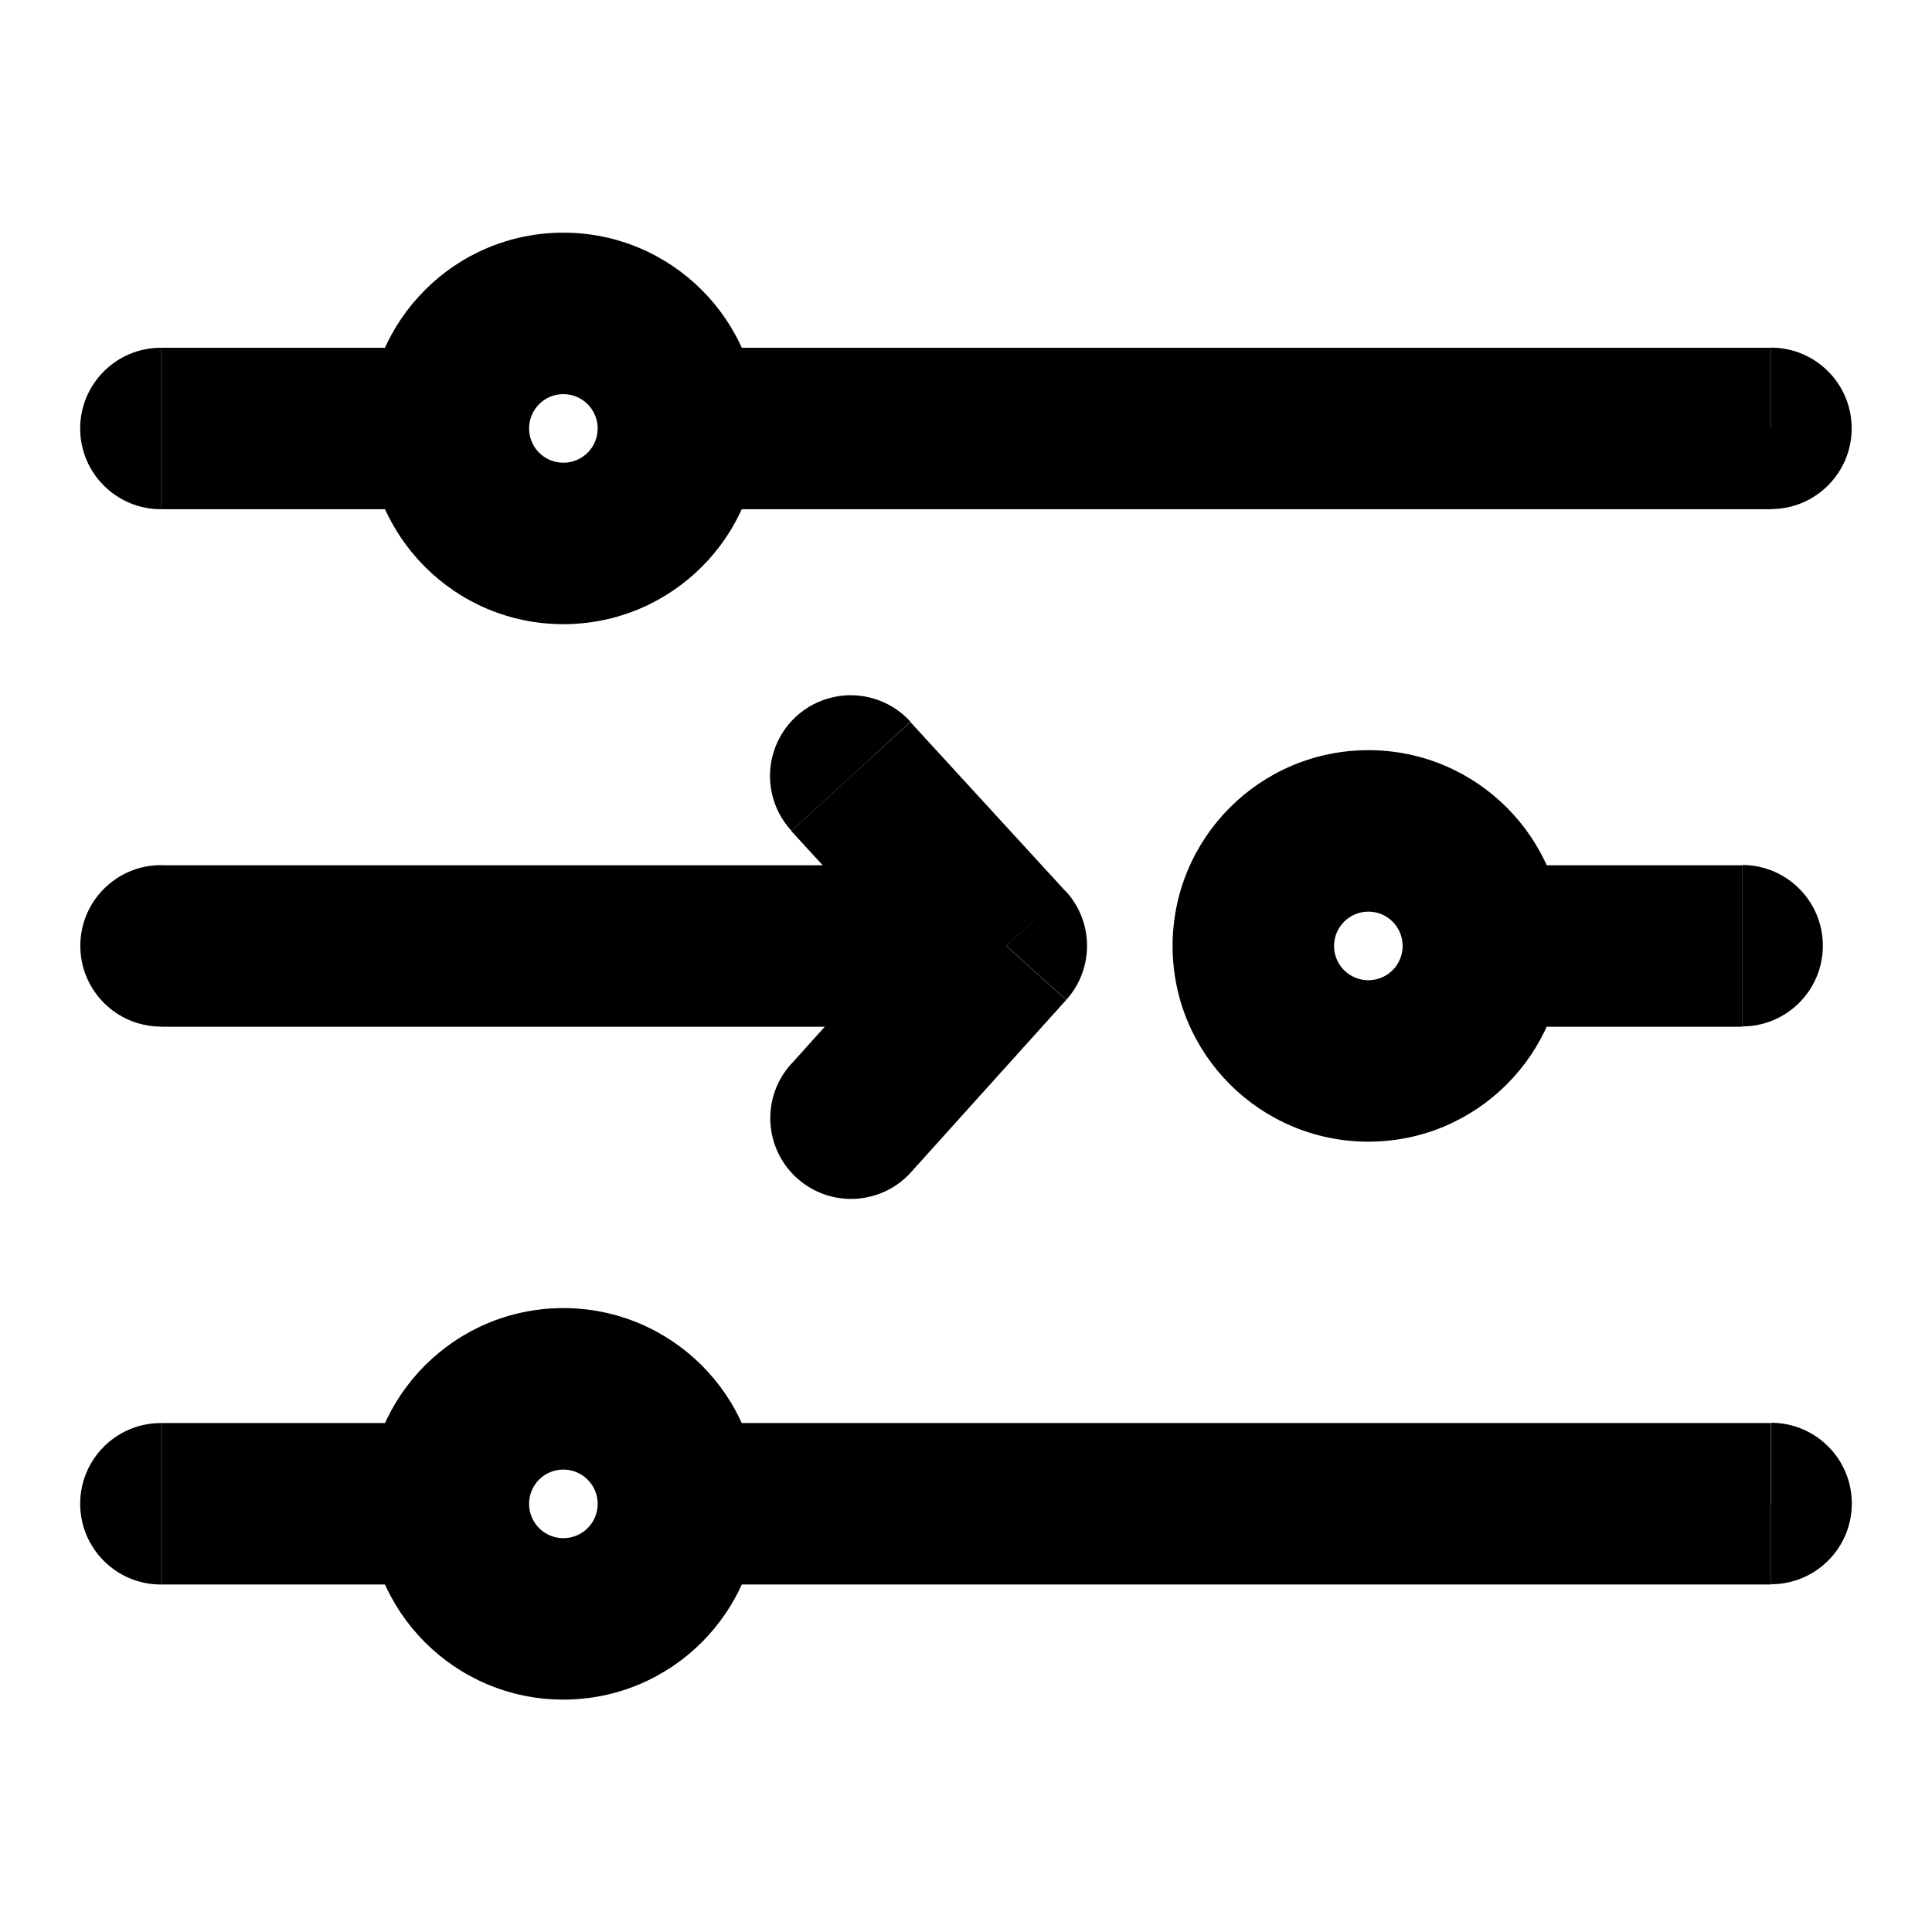
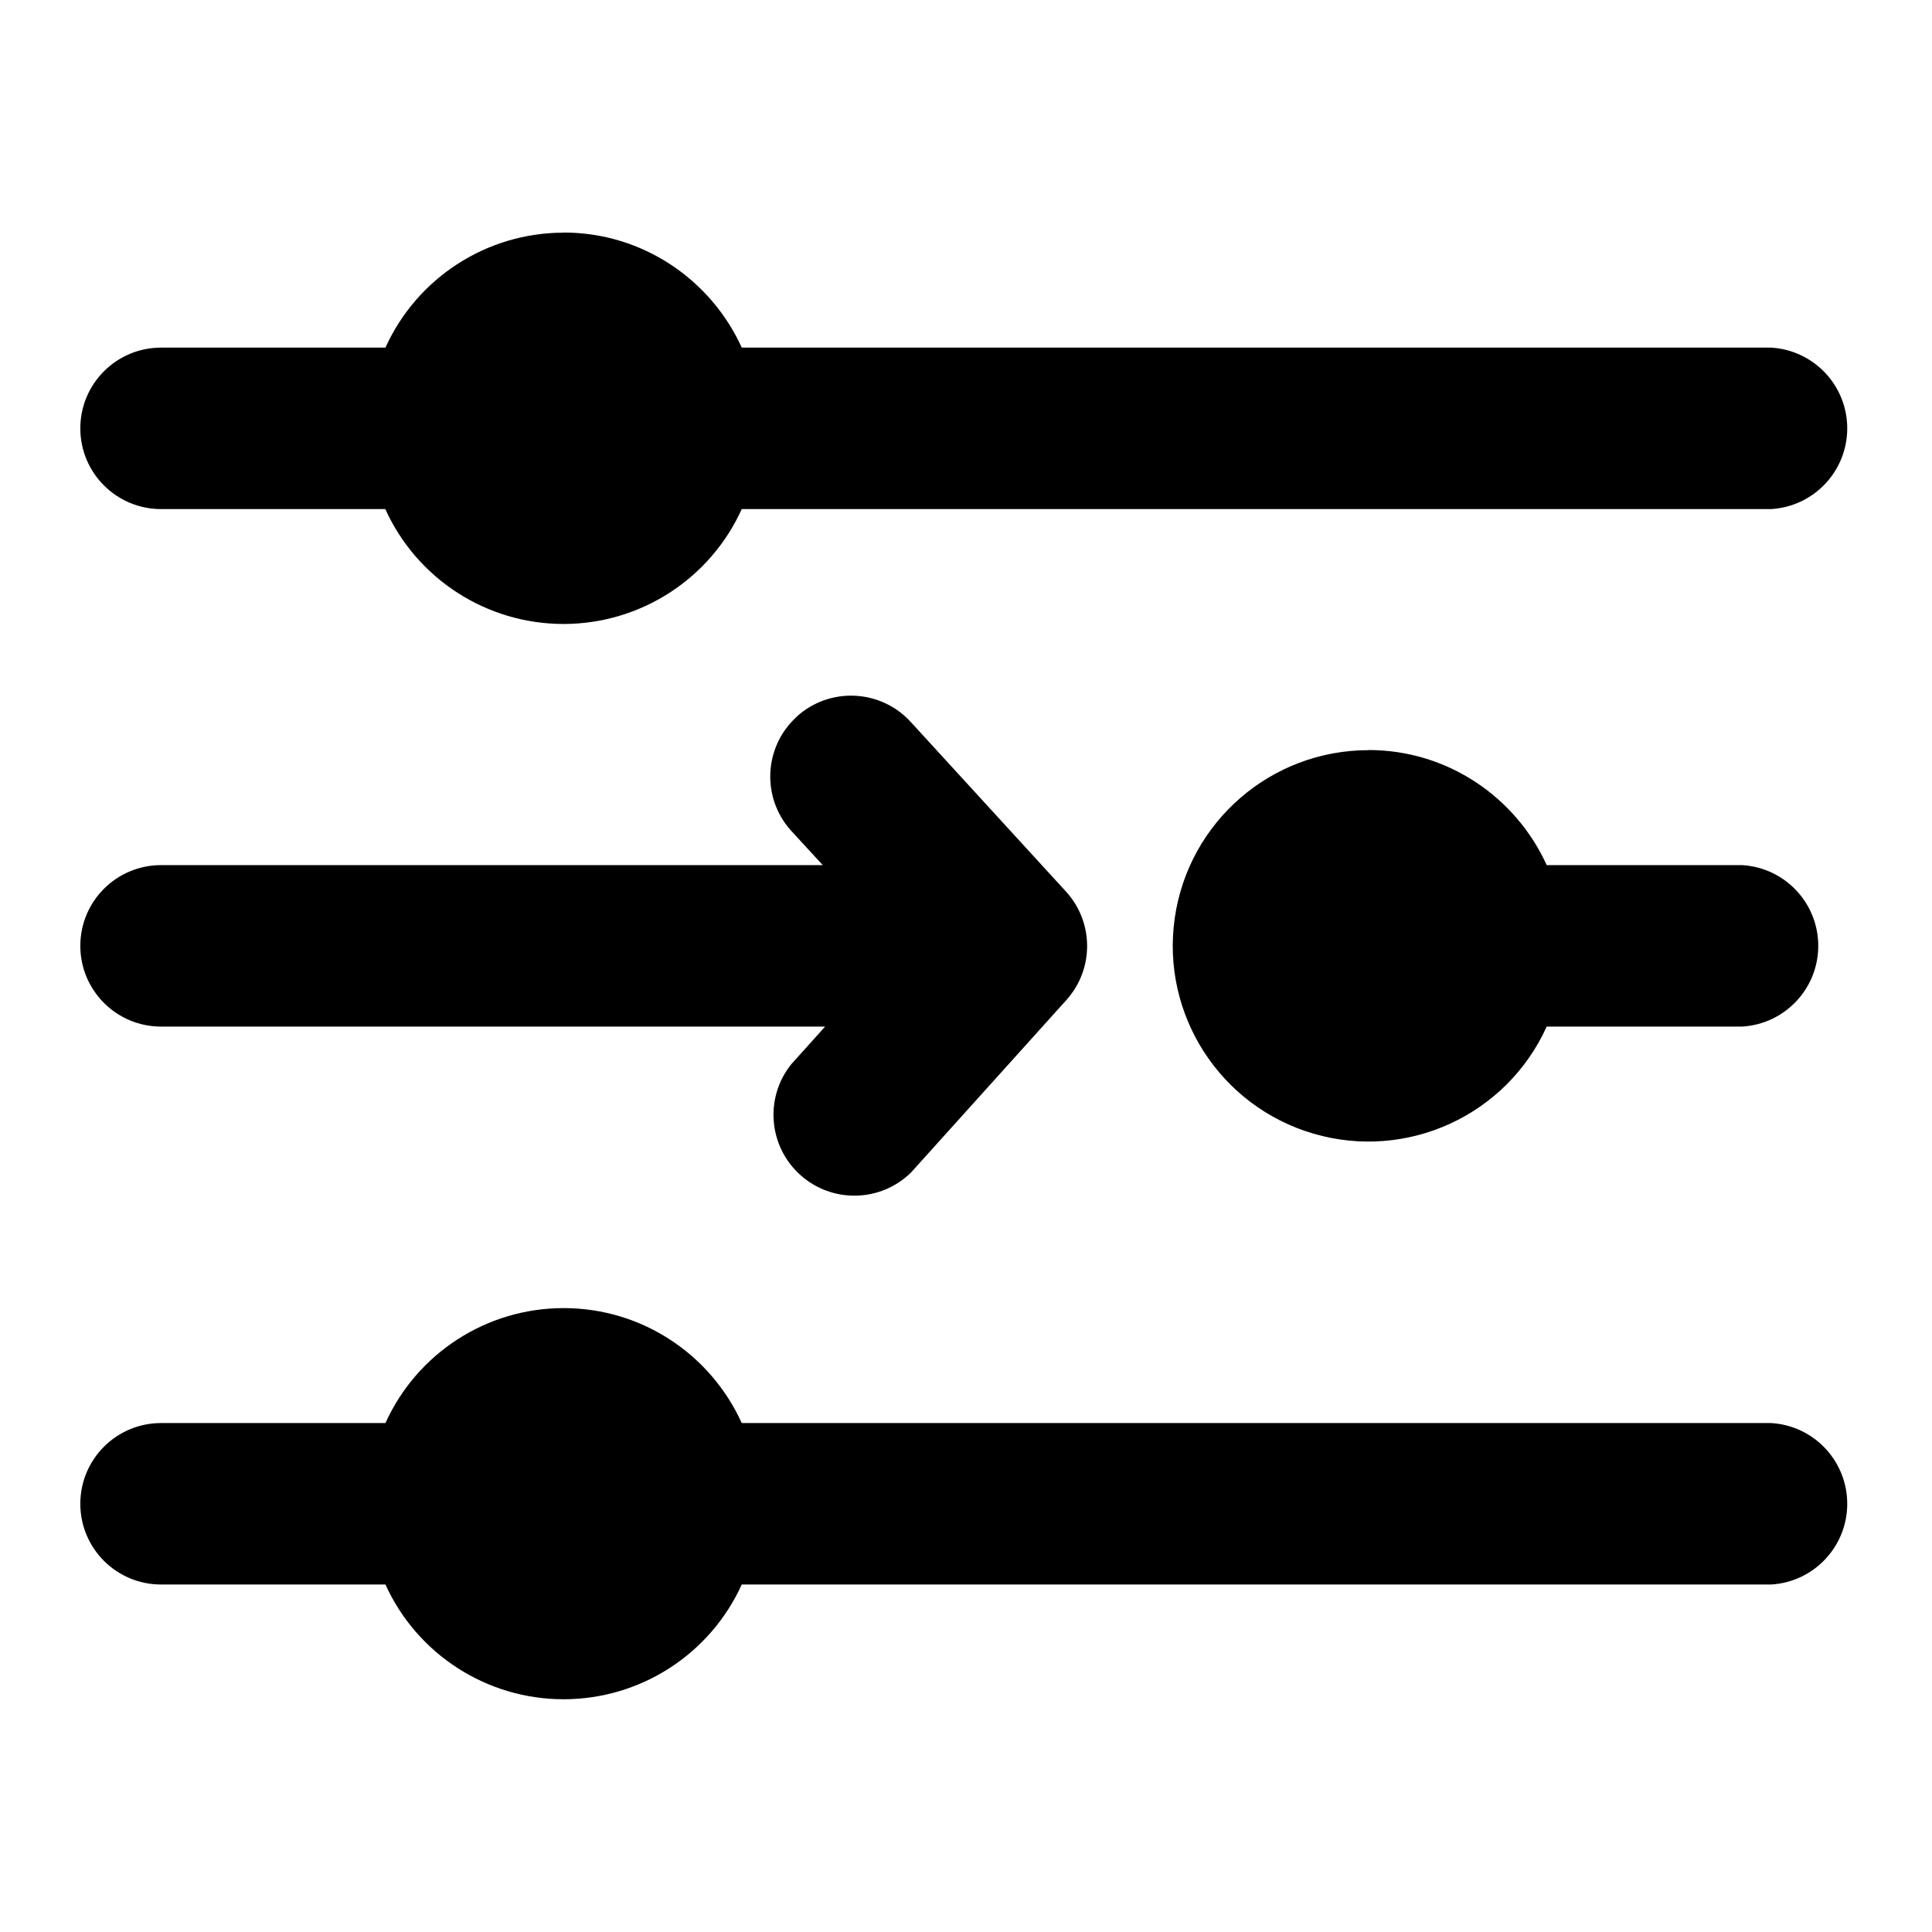
<svg width="14" height="14" fill="currentColor">
-   <path d="M12.833 3.689a.585.585 0 1 0 0-1.17v1.17ZM1.167 6.269a.585.585 0 0 0 0 1.17v-1.17Zm6.125.585.435.391a.585.585 0 0 0-.004-.787l-.431.396ZM6.598 5.23a.585.585 0 1 0-.863.79l.432-.395.43-.395Zm-.866 2.481a.585.585 0 0 0 .87.783l-.435-.391-.435-.392Zm6.892-.273a.585.585 0 1 0 0-1.17v1.17Zm.21 4.042a.585.585 0 1 0 0-1.17v1.17ZM1.166 2.52a.585.585 0 0 0 0 1.17V2.52Zm0 7.792a.585.585 0 1 0 0 1.17v-1.17Zm3.75-7.207h-.585a.248.248 0 0 1-.249.248v1.17c.784 0 1.419-.635 1.419-1.418h-.585Zm-.834.833v-.585a.248.248 0 0 1-.248-.248h-1.17c0 .783.635 1.418 1.418 1.418v-.585Zm-.833-.833h.585c0-.138.111-.249.248-.249v-1.17c-.783 0-1.418.635-1.418 1.419h.585Zm.833-.834v.585c.137 0 .249.111.249.249h1.17c0-.784-.635-1.419-1.419-1.419v.585Zm6.667 4.584h-.585a.248.248 0 0 1-.248.248v1.17c.783 0 1.418-.635 1.418-1.418h-.585Zm-.833.833v-.585a.248.248 0 0 1-.249-.248h-1.17c0 .783.635 1.418 1.419 1.418v-.585Zm-.834-.833h.585c0-.138.112-.249.249-.249v-1.17c-.784 0-1.419.635-1.419 1.419h.585Zm.834-.834v.585c.137 0 .248.111.248.249h1.17c0-.784-.635-1.419-1.418-1.419v.585Zm-5 4.876h-.585a.248.248 0 0 1-.249.249v1.17c.784 0 1.419-.635 1.419-1.419h-.585Zm-.834.834v-.585a.248.248 0 0 1-.248-.249h-1.17c0 .784.635 1.419 1.418 1.419v-.585Zm-.833-.834h.585c0-.137.111-.248.248-.248v-1.17c-.783 0-1.418.635-1.418 1.418h.585Zm.833-.833v.585c.137 0 .249.111.249.248h1.17c0-.783-.635-1.418-1.419-1.418v.585Zm-2.916-3.21v.586h6.125V6.27H1.167v.585Zm6.125 0 .431-.395-1.125-1.227-.431.395-.432.395L6.861 7.25l.431-.395Zm-1.125 1.25.434.392 1.126-1.25-.435-.391-.435-.392-1.125 1.25.435.392Zm4.583-1.25v.586h1.874V6.27H10.75v.585Zm-7.5-3.75V2.52H1.167v1.17H3.25v-.585Zm9.583 0V2.52H4.917v1.17h7.916v-.585Zm0 7.793v-.585H4.917v1.17h7.916v-.585Zm-9.583 0v-.585H1.167v1.17H3.25v-.585Z" />
+   <path d="M4.084 9.479c.574 0 1.068.341 1.291.833h7.459a.586.586 0 0 1 0 1.17H5.375a1.418 1.418 0 0 1-2.582 0H1.167a.585.585 0 0 1 0-1.17h1.626a1.417 1.417 0 0 1 1.291-.833Zm1.687-4.284a.586.586 0 0 1 .828.036L7.724 6.46a.585.585 0 0 1 .004.786l-1.126 1.25a.586.586 0 0 1-.87-.782l.247-.275H1.167a.585.585 0 0 1 0-1.17h4.795l-.227-.247a.585.585 0 0 1 .036-.826Zm4.146.24c.574 0 1.068.343 1.291.834h1.416a.586.586 0 0 1 0 1.17h-1.416a1.418 1.418 0 1 1-1.291-2.003Zm-5.833-3.75c.574 0 1.068.343 1.291.834h7.459a.586.586 0 0 1 0 1.17H5.375a1.418 1.418 0 0 1-2.583 0H1.167a.585.585 0 0 1 0-1.17h1.626a1.418 1.418 0 0 1 1.291-.833Z" />
</svg>
